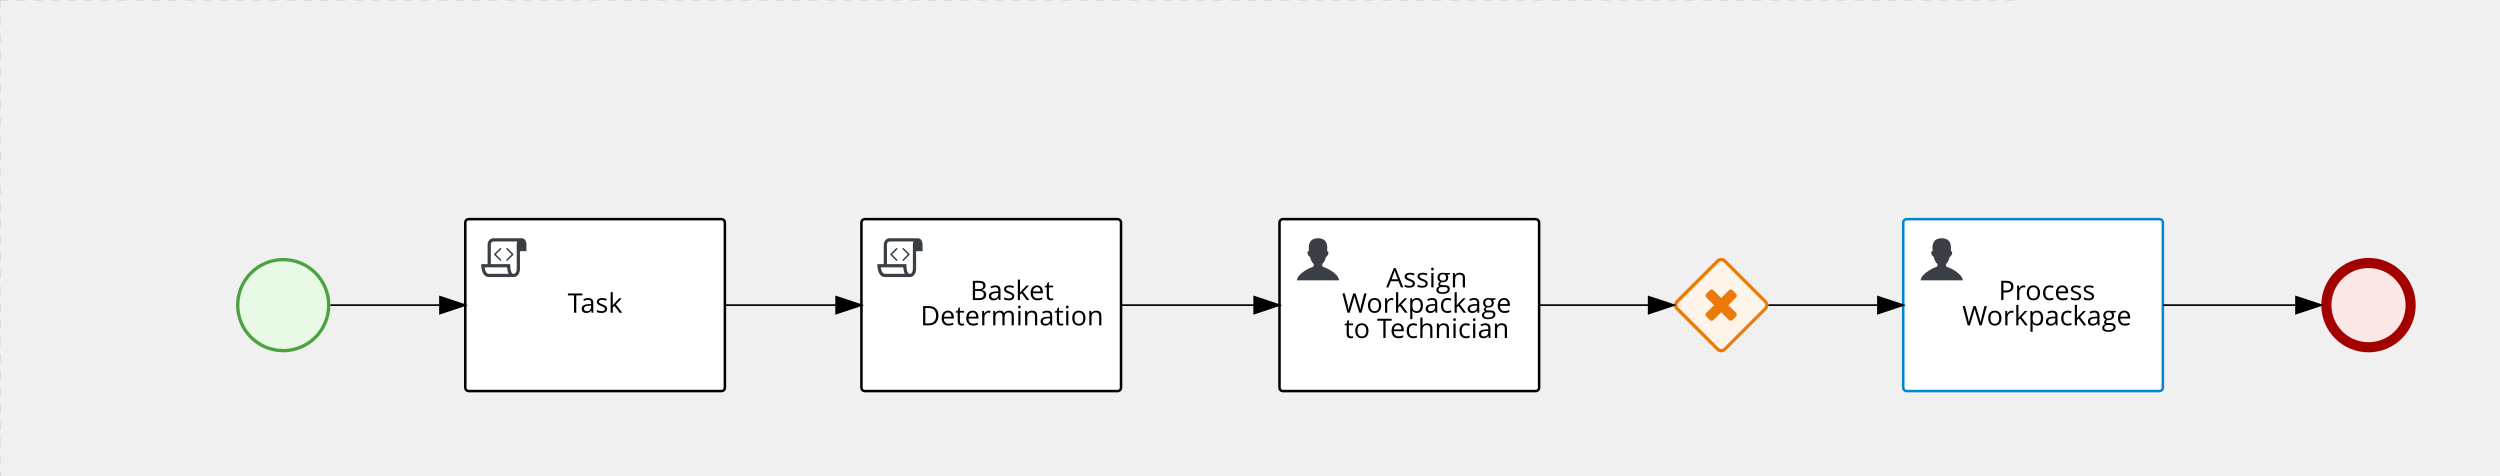
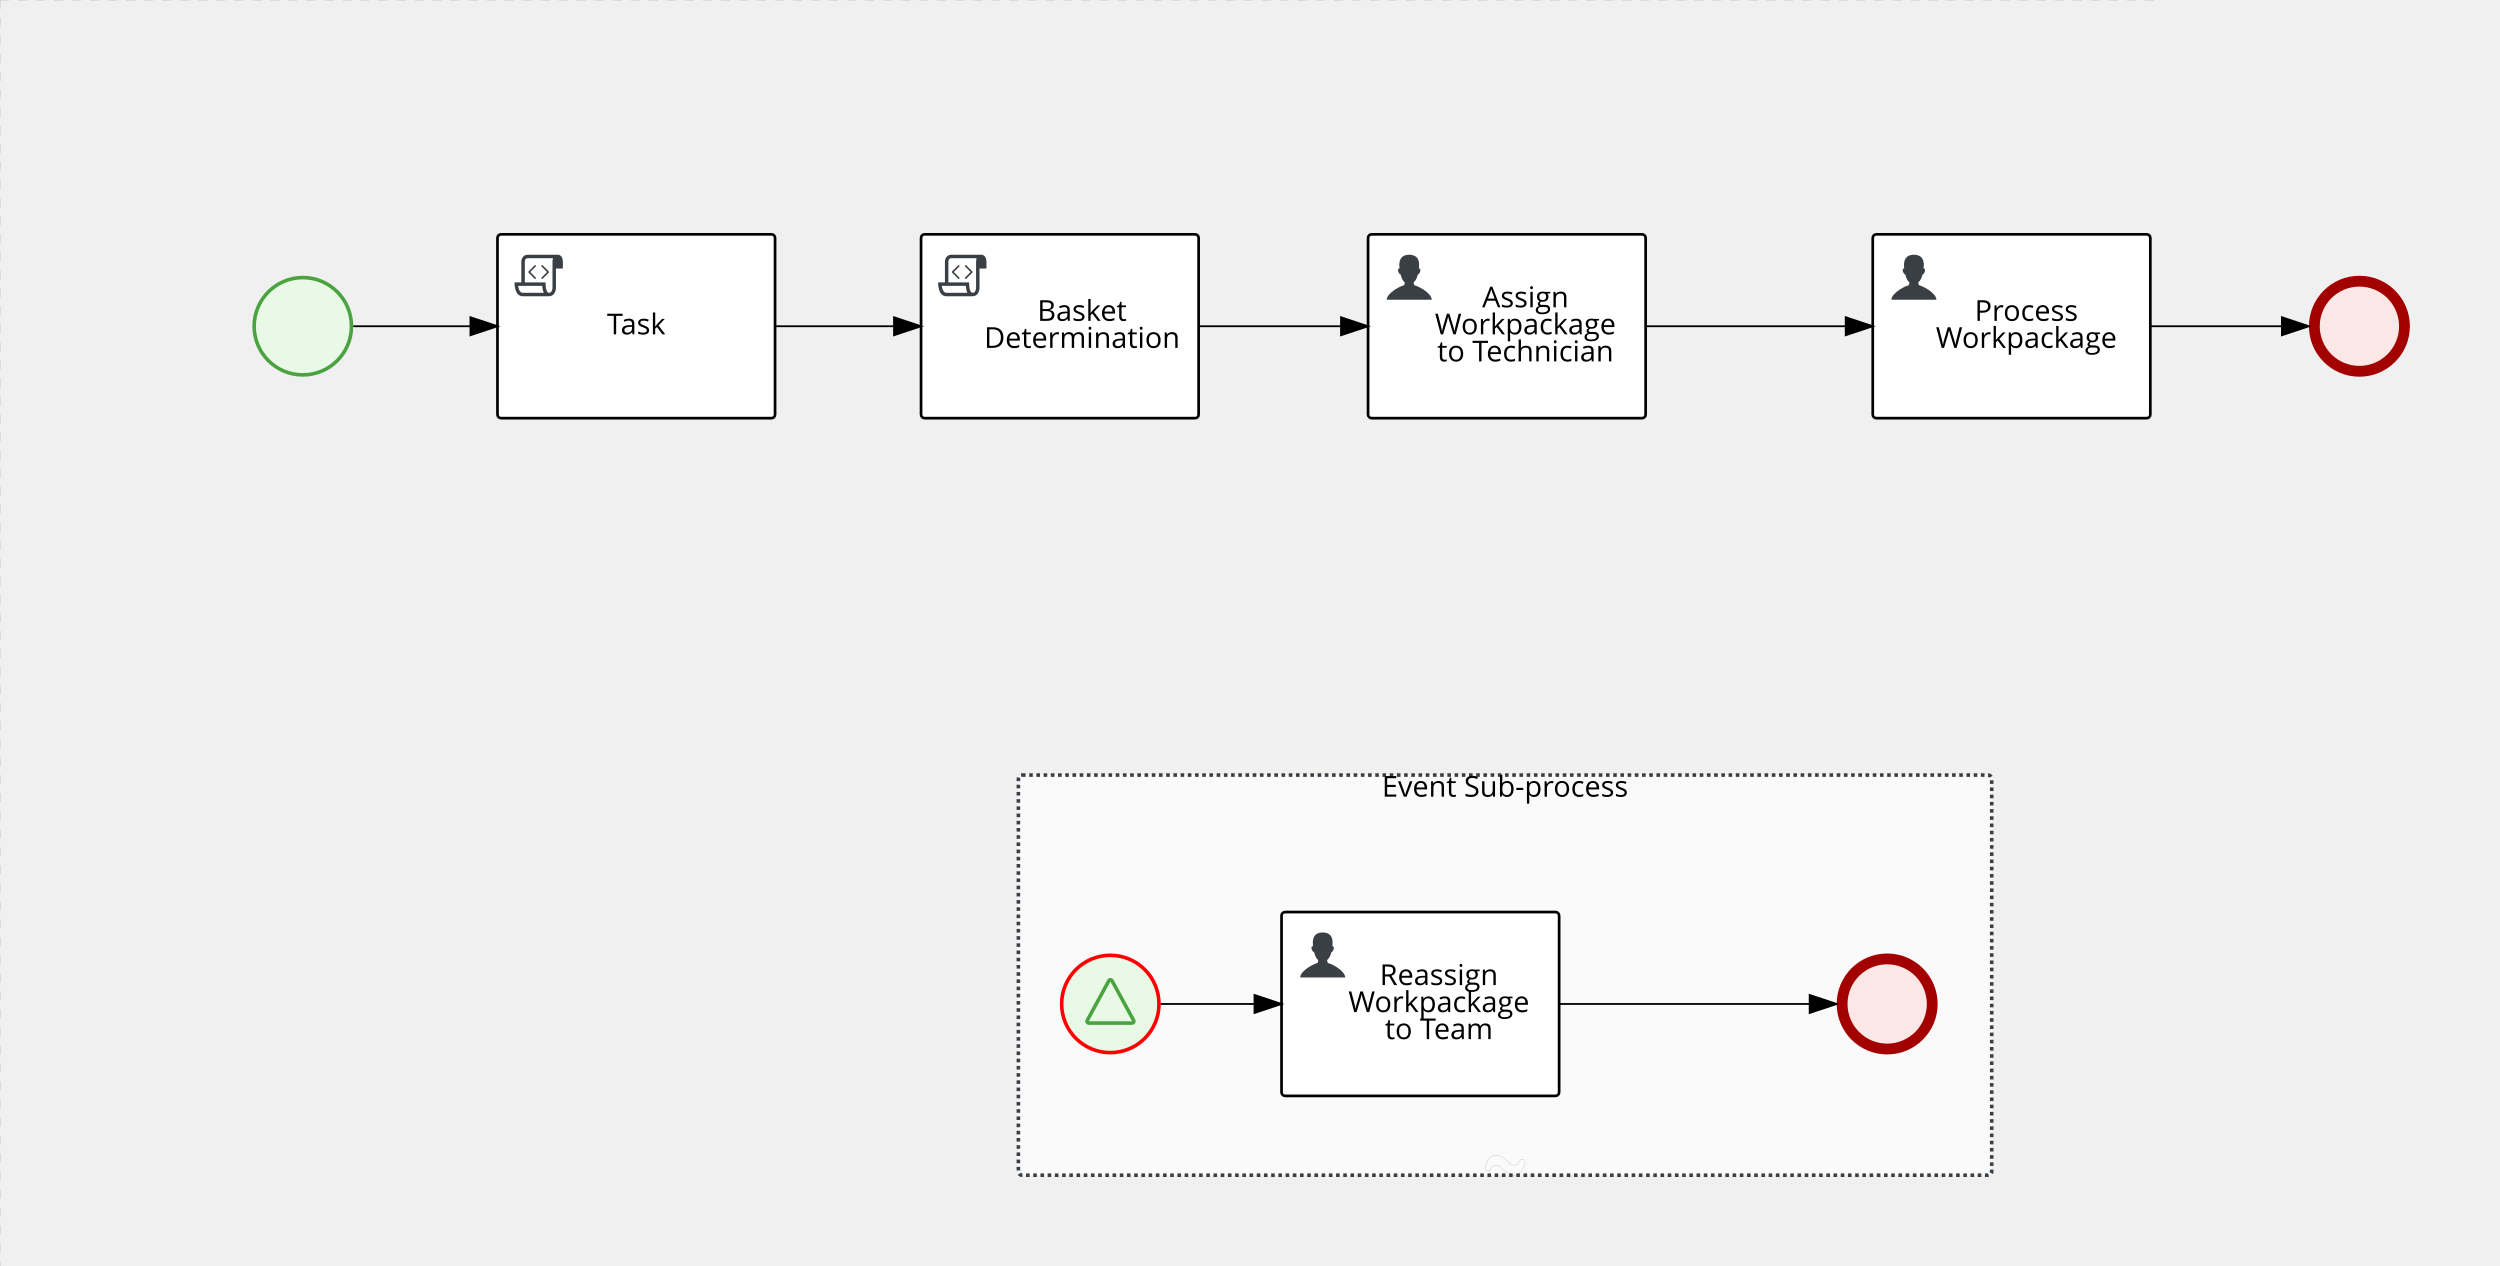
- <svg xmlns="http://www.w3.org/2000/svg" version="1.1" width="1483" height="282" viewBox="0 0 1483 282">
+ <svg xmlns="http://www.w3.org/2000/svg" version="1.1" width="1387" height="702" viewBox="0 0 1387 702">
  <defs />
  <g transform="matrix(1,0,0,1,0,0)">
    <g>
      <g>
        <g>
          <path fill="none" stroke="#d3d3d3" paint-order="fill stroke markers" d=" M 0 0 L 1200 0" stroke-miterlimit="10" stroke-opacity="0.8" stroke-dasharray="5" />
        </g>
        <g>
          <path fill="none" stroke="#d3d3d3" paint-order="fill stroke markers" d=" M 0 0 L 0 800" stroke-miterlimit="10" stroke-opacity="0.8" stroke-dasharray="5" />
        </g>
      </g>
      <g id="_F081EEE7-B3DD-4039-8F64-BF8205EECFEC" bpmn2nodeid="_F081EEE7-B3DD-4039-8F64-BF8205EECFEC" transform="matrix(1,0,0,1,276,130)">
        <g>
          <path fill="none" stroke="none" />
        </g>
        <g transform="matrix(1,0,0,1,0,0)">
          <path fill="#ffffff" stroke="none" id="_F081EEE7-B3DD-4039-8F64-BF8205EECFEC?shapeType=BACKGROUND" paint-order="stroke fill markers" d=" M 2 0 L 152 0 L 152 0 A 2 2 0 0 1 154 2 L 154 100 L 154 100 A 2 2 0 0 1 152 102 L 2 102 L 2 102 A 2 2 0 0 1 0 100 L 0 2 L 0 2 A 2 2 0 0 1 2 0 Z" />
        </g>
        <g transform="matrix(1,0,0,1,0,0)">
          <path fill="none" stroke="#000000" id="_F081EEE7-B3DD-4039-8F64-BF8205EECFEC?shapeType=BORDER&amp;renderType=STROKE" paint-order="fill stroke markers" d=" M 2 0 L 152 0 L 152 0 A 2 2 0 0 1 154 2 L 154 100 L 154 100 A 2 2 0 0 1 152 102 L 2 102 L 2 102 A 2 2 0 0 1 0 100 L 0 2 L 0 2 A 2 2 0 0 1 2 0 Z" stroke-miterlimit="10" stroke-width="1.5" stroke-dasharray="" />
        </g>
        <g>
          <g transform="matrix(0.06,0,0,0.06,9.4,9.4)">
            <g transform="matrix(1,0,0,1,0,0)">
              <path fill="#393f44" stroke="none" id="_F081EEE7-B3DD-4039-8F64-BF8205EECFECundefined" paint-order="stroke fill markers" d=" M 0 0 M 197.3 130.2 C 194.4 127.3 189.6 127.3 186.7 130.2 L 130.2 186.7 C 127.3 189.6 127.3 194.4 130.2 197.3 L 186.7 253.8 C 188.1 255.3 190.1 256 192 256 C 193.9 256 195.9 255.3 197.3 253.7 C 200.2 250.8 200.2 246 197.3 243.1 L 146.2 192 L 197.3 140.8 C 200.2 137.9 200.2 133.1 197.3 130.2 Z" />
            </g>
            <g transform="matrix(1,0,0,1,0,0)">
              <path fill="#393f44" stroke="none" id="_F081EEE7-B3DD-4039-8F64-BF8205EECFECundefined" paint-order="stroke fill markers" d=" M 0 0 M 261.3 130.2 C 258.4 127.3 253.6 127.3 250.7 130.2 C 247.8 133.1 247.8 137.9 250.7 140.8 L 301.8 191.9 L 250.7 243 C 247.8 245.9 247.8 250.7 250.7 253.6 C 252.1 255.3 254.1 256 256 256 C 257.9 256 259.9 255.3 261.3 253.8 L 317.8 197.3 C 320.7 194.4 320.7 189.6 317.8 186.7 L 261.3 130.2 Z" />
            </g>
            <g transform="matrix(1,0,0,1,0,0)">
              <path fill="#393f44" stroke="none" id="_F081EEE7-B3DD-4039-8F64-BF8205EECFECundefined" paint-order="stroke fill markers" d=" M 0 0 M 400 32 C 400 32 152.8 32 128 32 C 62 32 64 96 64 96 L 64 288 L 1 288 C 1 288 -4 416 78 416 L 320 416 C 368 416 384 368 384 336 C 384 314.2 384 224.4 384 160 L 448 160 L 448 96 C 448 96 449 32 400 32 Z M 0 0 M 78 383.9 C 68.5 383.9 61.6 381.1 55.5 374.9 C 43.4 362.4 37.5 339.6 34.9 320 L 256.9 320 C 257.1 322.7 257.3 325.4 257.6 328.2 C 260 351.6 264.7 370.1 271.9 383.9 L 78 383.9 L 78 383.9 Z M 0 0 M 352 336 C 352 345.9 349.6 360.3 342.9 371 C 337.2 380.1 330.4 384 320 384 C 285 384 288 288 288 288 L 96 288 L 96 96 L 96 95.9 L 96 95.1 C 96 90.6 97.6 78.3 104.7 71.2 C 106.5 69.4 111.9 64 128 64 L 356.5 64 C 354.4 72.8 352.8 81.8 352.2 89.9 C 352.2 90.5 352.1 91.1 352.1 91.7 C 352.1 92 352.1 92.3 352.1 92.6 C 352 94.8 352 96 352 96 L 352 160 L 352 336 Z" />
            </g>
          </g>
        </g>
        <g transform="matrix(1,0,0,1,60.75,43.5)">
          <text fill="#000000" stroke="none" font-family="Open Sans" font-size="12pt" font-style="normal" font-weight="normal" text-decoration="normal" x="16.25" y="12" text-anchor="middle" dominant-baseline="alphabetic">Task</text>
        </g>
      </g>
      <g id="_A127A00A-DB70-4827-8032-01C6CE29F794" bpmn2nodeid="_A127A00A-DB70-4827-8032-01C6CE29F794" transform="matrix(1,0,0,1,140,153)">
        <g>
          <path fill="none" stroke="none" />
        </g>
        <g transform="matrix(0.125,0,0,0.125,0,0)">
          <g transform="matrix(1,0,0,1,0,0)">
            <path fill="#e8fae6" stroke="none" id="_A127A00A-DB70-4827-8032-01C6CE29F794?shapeType=BACKGROUND" paint-order="stroke fill markers" d=" M 0 0 M 444 224 C 444 263.9 434.2 300.8 414.4 334.5 C 394.7 368.2 368 394.9 334.4 414.5 C 300.8 434.1 263.9 444 224 444 C 184.1 444 147.2 434.2 113.5 414.4 C 79.8 394.7 53.1 368 33.5 334.4 C 13.9 300.8 4 263.9 4 224 C 4 184.1 13.8 147.2 33.6 113.5 C 53.4 79.8 80.1 53.1 113.6 33.5 C 147.1 13.9 184.1 4 224 4 C 263.9 4 300.8 13.8 334.5 33.6 C 368.2 53.4 394.9 80.1 414.5 113.6 C 434.1 147.1 444 184.1 444 224 Z" />
          </g>
          <g>
            <g transform="matrix(1,0,0,1,0,0)">
              <g transform="matrix(1,0,0,1,0,0)">
                <path fill="#4aa241" stroke="none" id="_A127A00A-DB70-4827-8032-01C6CE29F794?shapeType=BORDER&amp;renderType=FILL" paint-order="stroke fill markers" d=" M 0 0 M 224 0 C 100.3 0 0 100.3 0 224 C 0 347.7 100.3 448 224 448 C 347.7 448 448 347.7 448 224 C 448 100.3 347.7 0 224 0 Z M 0 0 M 224 432 C 109.1 432 16 338.9 16 224 C 16 109.1 109.1 16 224 16 C 338.9 16 432 109.1 432 224 C 432 338.9 338.9 432 224 432 Z" />
              </g>
            </g>
          </g>
        </g>
        <g transform="matrix(1,0,0,1,28,61)" />
      </g>
      <g id="_DB2960EB-60EE-4695-A889-1778BD14EBDC" bpmn2nodeid="_DB2960EB-60EE-4695-A889-1778BD14EBDC" transform="matrix(1,0,0,1,759,130)">
        <g>
          <path fill="none" stroke="none" />
        </g>
        <g transform="matrix(1,0,0,1,0,0)">
          <path fill="#ffffff" stroke="none" id="_DB2960EB-60EE-4695-A889-1778BD14EBDC?shapeType=BACKGROUND" paint-order="stroke fill markers" d=" M 2 0 L 152 0 L 152 0 A 2 2 0 0 1 154 2 L 154 100 L 154 100 A 2 2 0 0 1 152 102 L 2 102 L 2 102 A 2 2 0 0 1 0 100 L 0 2 L 0 2 A 2 2 0 0 1 2 0 Z" />
        </g>
        <g transform="matrix(1,0,0,1,0,0)">
          <path fill="none" stroke="rgb(0,0,0)" id="_DB2960EB-60EE-4695-A889-1778BD14EBDC?shapeType=BORDER&amp;renderType=STROKE" paint-order="fill stroke markers" d=" M 2 0 L 152 0 L 152 0 A 2 2 0 0 1 154 2 L 154 100 L 154 100 A 2 2 0 0 1 152 102 L 2 102 L 2 102 A 2 2 0 0 1 0 100 L 0 2 L 0 2 A 2 2 0 0 1 2 0 Z" stroke-miterlimit="10" stroke-width="1.5" stroke-dasharray="" />
        </g>
        <g>
          <g transform="matrix(0.06,0,0,0.06,9.4,9.4)">
            <g transform="matrix(1,0,0,1,0,0)">
              <path fill="#393f44" stroke="none" id="_DB2960EB-60EE-4695-A889-1778BD14EBDCundefined" paint-order="stroke fill markers" d=" M 0 0 M 16 445.21 C 16 440.869 18.784 431.129 22.001 424.217 C 35.768 394.64 77.283 359.28 129 333.084 C 144.516 325.224 157.347 319.964 167.807 317.174 C 171.932 316.074 175.729 314.414 176.525 313.363 C 178.894 310.234 180.914 302.908 181.727 294.5 L 182.5 286.5 L 178.507 283.455 C 166.303 274.146 154.284 251.678 148.04 226.5 C 145.611 216.707 145.056 215.462 142.984 215.158 C 141.703 214.97 138.083 212.243 134.939 209.099 C 123.233 197.393 116.891 177.376 121.44 166.49 C 123.002 162.751 128.155 159.01 131.75 159.004 C 134.448 159 134.471 158.603 132.914 138.788 C 130.927 113.496 134.279 92.265 143.132 74.076 C 152.232 55.38 167.569 42.882 189.049 36.66 C 210.203 30.532 237.797 30.532 258.951 36.66 C 300.042 48.563 318.958 83.806 314.955 141 C 314.32 150.075 313.624 157.788 313.409 158.14 C 313.194 158.493 314.575 159.073 316.479 159.43 C 328.929 161.766 330.986 177.018 321.496 196.621 C 316.903 206.109 309.357 214.508 304.817 215.185 C 303.023 215.453 302.293 217.146 299.943 226.5 C 296.659 239.567 294.474 245.305 287.948 257.995 C 282.491 268.606 273.035 281.109 268.108 284.229 L 264.871 286.278 L 265.518 292.889 C 266.345 301.33 268.639 309.871 270.877 312.837 C 272.067 314.415 275.002 315.79 280.063 317.139 C 291.069 320.075 303.617 325.274 321 334.102 C 369.815 358.891 410.848 393.758 425.032 422.5 C 429.07 430.682 432 440.232 432 445.21 L 432 448 L 224 448 L 16 448 L 16 445.21 Z" />
            </g>
          </g>
        </g>
        <g transform="matrix(1,0,0,1,4.04,13.68)">
          <g transform="matrix(0.04,0,0,0.04,63.36,69.12)">
            <g transform="matrix(1,0,0,1,0,0)">
              <path fill="none" stroke="none" />
            </g>
            <g transform="matrix(1,0,0,1,0,0)">
              <path fill="none" stroke="none" />
            </g>
          </g>
        </g>
        <g transform="matrix(1,0,0,1,35,28.5)">
          <text fill="#000000" stroke="none" font-family="Open Sans" font-size="12pt" font-style="normal" font-weight="normal" text-decoration="normal" x="52.301" y="12" text-anchor="middle" dominant-baseline="alphabetic">      Assign        </text>
          <text fill="#000000" stroke="none" font-family="Open Sans" font-size="12pt" font-style="normal" font-weight="normal" text-decoration="normal" x="52.301" y="27" text-anchor="middle" dominant-baseline="alphabetic">Workpackage </text>
          <text fill="#000000" stroke="none" font-family="Open Sans" font-size="12pt" font-style="normal" font-weight="normal" text-decoration="normal" x="52.301" y="42" text-anchor="middle" dominant-baseline="alphabetic"> to Technician </text>
        </g>
      </g>
      <g id="_0C578303-60D7-427B-B78E-7FC097566C70" bpmn2nodeid="_0C578303-60D7-427B-B78E-7FC097566C70">
        <g>
          <path fill="none" stroke="#000000" paint-order="fill stroke markers" d=" M 196 181 L 261 181" stroke-miterlimit="10" stroke-dasharray="" />
        </g>
        <g transform="matrix(1,0,0,1,196,181)" />
        <g transform="matrix(6.123233995736766e-17,1,-1,6.123233995736766e-17,276,176)">
          <path fill="#000000" stroke="#000000" paint-order="fill stroke markers" d=" M 10 15 L 0 15 L 5 0 Z" stroke-miterlimit="10" stroke-dasharray="" />
        </g>
        <g transform="matrix(1,0,0,1,196,171)" />
      </g>
      <g transform="matrix(1,0,0,1,276,130)" />
      <g transform="matrix(1,0,0,1,140,153)" />
-       <g id="_D5C0A8AF-E440-4476-99B6-F6A05C8F0B4E" bpmn2nodeid="_D5C0A8AF-E440-4476-99B6-F6A05C8F0B4E" transform="matrix(1,0,0,1,993,153)">
-         <g>
-           <path fill="none" stroke="none" />
-         </g>
-         <g transform="matrix(0.125,0,0,0.125,0,0)">
-           <g transform="matrix(1,0,0,1,0,0)">
-             <path fill="#fef4ea" stroke="none" id="_D5C0A8AF-E440-4476-99B6-F6A05C8F0B4E?shapeType=BACKGROUND" paint-order="stroke fill markers" d=" M 0 0 M 224.4 4.3 C 216.4 4.3 208.4 7.3 202.3 13.4 L 13.5 202.2 C 1.3 214.4 1.3 234.2 13.5 246.4 L 202.2 435.1 C 208.3 441.2 216.4 444.2 224.3 444.2 C 232.2 444.2 240.3 441.2 246.4 435.1 L 435.1 246.4 C 447.3 234.2 447.3 214.4 435.1 202.2 L 246.5 13.4 C 240.4 7.3 232.4 4.3 224.4 4.3 L 224.4 4.3 Z" />
-           </g>
-           <g>
-             <g transform="matrix(1,0,0,1,0,0)">
-               <g transform="matrix(1,0,0,1,0,0)">
-                 <path fill="rgb(236,122,8)" stroke="none" id="_D5C0A8AF-E440-4476-99B6-F6A05C8F0B4E?shapeType=BORDER&amp;renderType=FILL" paint-order="stroke fill markers" d=" M 0 0 M 20.8 212.7 L 213.3 20.2 C 219.6 13.9 229.7 13.9 235.9 20.2 L 428.4 212.7 C 434.7 219 434.7 229.1 428.4 235.3 L 235.9 427.8 C 229.6 434.1 219.5 434.1 213.3 427.8 L 20.8 235.3 C 14.5 229.1 14.5 218.9 20.8 212.7 L 20.8 212.7 Z M 0 0 M 0 224 C 0 232.1 3.1 240.3 9.3 246.5 L 201.5 438.7 C 213.9 451.1 234.1 451.1 246.5 438.7 L 438.7 246.5 C 444.9 240.3 448 232.1 448 224 C 448 215.9 444.9 207.7 438.7 201.5 L 246.5 9.3 C 234.1 -3.1 213.9 -3.1 201.5 9.3 L 9.3 201.5 C 3.1 207.7 0 215.9 0 224 L 0 224 Z" />
-               </g>
-             </g>
-           </g>
-           <g>
-             <g transform="matrix(1,0,0,1,0,0)">
-               <g transform="matrix(1,0,0,1,0,0)">
-                 <path fill="#ec7a08" stroke="none" id="_D5C0A8AF-E440-4476-99B6-F6A05C8F0B4Eundefined" paint-order="stroke fill markers" d=" M 0 0 M 298.2 269.2 C 298.2 272.6 297.1 275.3 294.7 277.7 L 277.7 294.7 C 275.3 297.1 272.6 298.2 269.2 298.2 C 265.8 298.2 263.1 297.1 260.7 294.7 L 224 258 L 187.2 294.8 C 184.8 297.2 182.1 298.3 178.7 298.3 C 175.3 298.3 172.6 297.2 170.2 294.8 L 153.2 277.8 C 150.8 275.4 149.7 272.7 149.7 269.3 C 149.7 265.9 150.8 263.2 153.2 260.8 L 190 224 L 153.2 187.2 C 150.8 184.8 149.7 182 149.7 178.7 C 149.7 175.3 150.8 172.5 153.2 170.2 L 170.2 153.2 C 172.6 150.8 175.3 149.7 178.7 149.7 C 182.1 149.7 184.8 150.8 187.2 153.2 L 224 190 L 260.8 153.2 C 263.2 150.8 265.9 149.7 269.3 149.7 C 272.7 149.7 275.4 150.8 277.8 153.2 L 294.8 170.2 C 297.2 172.5 298.3 175.3 298.3 178.7 C 298.3 182 297.2 184.8 294.8 187.2 L 258 224 L 294.8 260.8 C 297.1 263.1 298.2 265.9 298.2 269.2 Z" />
-               </g>
-             </g>
-           </g>
-         </g>
-         <g transform="matrix(1,0,0,1,28,61)" />
-       </g>
-       <g id="_A79DCD4A-59E6-41B0-A6BC-F8F25BA15B04" bpmn2nodeid="_A79DCD4A-59E6-41B0-A6BC-F8F25BA15B04">
-         <g>
-           <path fill="none" stroke="#000000" paint-order="fill stroke markers" d=" M 913 181 L 978 181" stroke-miterlimit="10" stroke-dasharray="" />
-         </g>
-         <g transform="matrix(1,0,0,1,913,181)" />
-         <g transform="matrix(6.123233995736766e-17,1,-1,6.123233995736766e-17,993,176)">
-           <path fill="#000000" stroke="#000000" paint-order="fill stroke markers" d=" M 10 15 L 0 15 L 5 0 Z" stroke-miterlimit="10" stroke-dasharray="" />
-         </g>
-         <g transform="matrix(1,0,0,1,913,171)" />
-       </g>
-       <g transform="matrix(1,0,0,1,993,153)" />
-       <g id="_9DD0F62A-C9EF-4507-9B2C-45A8FB1A4807" bpmn2nodeid="_9DD0F62A-C9EF-4507-9B2C-45A8FB1A4807" transform="matrix(1,0,0,1,1129,130)">
+       <g id="_6FE9EBA6-16BC-4E9A-B6C9-0A382C5BA554" bpmn2nodeid="_6FE9EBA6-16BC-4E9A-B6C9-0A382C5BA554" transform="matrix(1,0,0,1,511,130)">
+         <g>
+           <path fill="none" stroke="none" />
+         </g>
+         <g transform="matrix(1,0,0,1,0,0)">
+           <path fill="#ffffff" stroke="none" id="_6FE9EBA6-16BC-4E9A-B6C9-0A382C5BA554?shapeType=BACKGROUND" paint-order="stroke fill markers" d=" M 2 0 L 152 0 L 152 0 A 2 2 0 0 1 154 2 L 154 100 L 154 100 A 2 2 0 0 1 152 102 L 2 102 L 2 102 A 2 2 0 0 1 0 100 L 0 2 L 0 2 A 2 2 0 0 1 2 0 Z" />
+         </g>
+         <g transform="matrix(1,0,0,1,0,0)">
+           <path fill="none" stroke="rgb(0,0,0)" id="_6FE9EBA6-16BC-4E9A-B6C9-0A382C5BA554?shapeType=BORDER&amp;renderType=STROKE" paint-order="fill stroke markers" d=" M 2 0 L 152 0 L 152 0 A 2 2 0 0 1 154 2 L 154 100 L 154 100 A 2 2 0 0 1 152 102 L 2 102 L 2 102 A 2 2 0 0 1 0 100 L 0 2 L 0 2 A 2 2 0 0 1 2 0 Z" stroke-miterlimit="10" stroke-width="1.5" stroke-dasharray="" />
+         </g>
+         <g>
+           <g transform="matrix(0.06,0,0,0.06,9.4,9.4)">
+             <g transform="matrix(1,0,0,1,0,0)">
+               <path fill="#393f44" stroke="none" id="_6FE9EBA6-16BC-4E9A-B6C9-0A382C5BA554undefined" paint-order="stroke fill markers" d=" M 0 0 M 197.3 130.2 C 194.4 127.3 189.6 127.3 186.7 130.2 L 130.2 186.7 C 127.3 189.6 127.3 194.4 130.2 197.3 L 186.7 253.8 C 188.1 255.3 190.1 256 192 256 C 193.9 256 195.9 255.3 197.3 253.7 C 200.2 250.8 200.2 246 197.3 243.1 L 146.2 192 L 197.3 140.8 C 200.2 137.9 200.2 133.1 197.3 130.2 Z" />
+             </g>
+             <g transform="matrix(1,0,0,1,0,0)">
+               <path fill="#393f44" stroke="none" id="_6FE9EBA6-16BC-4E9A-B6C9-0A382C5BA554undefined" paint-order="stroke fill markers" d=" M 0 0 M 261.3 130.2 C 258.4 127.3 253.6 127.3 250.7 130.2 C 247.8 133.1 247.8 137.9 250.7 140.8 L 301.8 191.9 L 250.7 243 C 247.8 245.9 247.8 250.7 250.7 253.6 C 252.1 255.3 254.1 256 256 256 C 257.9 256 259.9 255.3 261.3 253.8 L 317.8 197.3 C 320.7 194.4 320.7 189.6 317.8 186.7 L 261.3 130.2 Z" />
+             </g>
+             <g transform="matrix(1,0,0,1,0,0)">
+               <path fill="#393f44" stroke="none" id="_6FE9EBA6-16BC-4E9A-B6C9-0A382C5BA554undefined" paint-order="stroke fill markers" d=" M 0 0 M 400 32 C 400 32 152.8 32 128 32 C 62 32 64 96 64 96 L 64 288 L 1 288 C 1 288 -4 416 78 416 L 320 416 C 368 416 384 368 384 336 C 384 314.2 384 224.4 384 160 L 448 160 L 448 96 C 448 96 449 32 400 32 Z M 0 0 M 78 383.9 C 68.5 383.9 61.6 381.1 55.5 374.9 C 43.4 362.4 37.5 339.6 34.9 320 L 256.9 320 C 257.1 322.7 257.3 325.4 257.6 328.2 C 260 351.6 264.7 370.1 271.9 383.9 L 78 383.9 L 78 383.9 Z M 0 0 M 352 336 C 352 345.9 349.6 360.3 342.9 371 C 337.2 380.1 330.4 384 320 384 C 285 384 288 288 288 288 L 96 288 L 96 96 L 96 95.9 L 96 95.1 C 96 90.6 97.6 78.3 104.7 71.2 C 106.5 69.4 111.9 64 128 64 L 356.5 64 C 354.4 72.8 352.8 81.8 352.2 89.9 C 352.2 90.5 352.1 91.1 352.1 91.7 C 352.1 92 352.1 92.3 352.1 92.6 C 352 94.8 352 96 352 96 L 352 160 L 352 336 Z" />
+             </g>
+           </g>
+         </g>
+         <g transform="matrix(1,0,0,1,35,36)">
+           <text fill="#000000" stroke="none" font-family="Open Sans" font-size="12pt" font-style="normal" font-weight="normal" text-decoration="normal" x="54.312" y="12" text-anchor="middle" dominant-baseline="alphabetic">      Basket        </text>
+           <text fill="#000000" stroke="none" font-family="Open Sans" font-size="12pt" font-style="normal" font-weight="normal" text-decoration="normal" x="54.312" y="27" text-anchor="middle" dominant-baseline="alphabetic">Determination</text>
+         </g>
+       </g>
+       <g id="_D5C609EB-1D17-49F1-A996-74B9E5078AE9" bpmn2nodeid="_D5C609EB-1D17-49F1-A996-74B9E5078AE9">
+         <g>
+           <path fill="none" stroke="#000000" paint-order="fill stroke markers" d=" M 430 181 L 496 181" stroke-miterlimit="10" stroke-dasharray="" />
+         </g>
+         <g transform="matrix(1,0,0,1,430,181)" />
+         <g transform="matrix(6.123233995736766e-17,1,-1,6.123233995736766e-17,511,176)">
+           <path fill="#000000" stroke="#000000" paint-order="fill stroke markers" d=" M 10 15 L 0 15 L 5 0 Z" stroke-miterlimit="10" stroke-dasharray="" />
+         </g>
+         <g transform="matrix(1,0,0,1,430,171)" />
+       </g>
+       <g id="_5FD4B6EE-4A7B-4EE4-8662-A19078C92FAA" bpmn2nodeid="_5FD4B6EE-4A7B-4EE4-8662-A19078C92FAA">
+         <g>
+           <path fill="none" stroke="#000000" paint-order="fill stroke markers" d=" M 665 181 L 744 181" stroke-miterlimit="10" stroke-dasharray="" />
+         </g>
+         <g transform="matrix(1,0,0,1,665,181)" />
+         <g transform="matrix(6.123233995736766e-17,1,-1,6.123233995736766e-17,759,176)">
+           <path fill="#000000" stroke="#000000" paint-order="fill stroke markers" d=" M 10 15 L 0 15 L 5 0 Z" stroke-miterlimit="10" stroke-dasharray="" />
+         </g>
+         <g transform="matrix(1,0,0,1,665,171)" />
+       </g>
+       <g transform="matrix(1,0,0,1,511,130)" />
+       <g transform="matrix(1,0,0,1,759,130)" />
+       <g id="_9DD0F62A-C9EF-4507-9B2C-45A8FB1A4807" bpmn2nodeid="_9DD0F62A-C9EF-4507-9B2C-45A8FB1A4807" transform="matrix(1,0,0,1,1039,130)">
        <g>
          <path fill="none" stroke="none" />
        </g>
        <g transform="matrix(1,0,0,1,0,0)">
          <path fill="#ffffff" stroke="none" id="_9DD0F62A-C9EF-4507-9B2C-45A8FB1A4807?shapeType=BACKGROUND" paint-order="stroke fill markers" d=" M 2 0 L 152 0 L 152 0 A 2 2 0 0 1 154 2 L 154 100 L 154 100 A 2 2 0 0 1 152 102 L 2 102 L 2 102 A 2 2 0 0 1 0 100 L 0 2 L 0 2 A 2 2 0 0 1 2 0 Z" />
        </g>
        <g transform="matrix(1,0,0,1,0,0)">
-           <path fill="none" stroke="rgb(0,136,206)" id="_9DD0F62A-C9EF-4507-9B2C-45A8FB1A4807?shapeType=BORDER&amp;renderType=STROKE" paint-order="fill stroke markers" d=" M 2 0 L 152 0 L 152 0 A 2 2 0 0 1 154 2 L 154 100 L 154 100 A 2 2 0 0 1 152 102 L 2 102 L 2 102 A 2 2 0 0 1 0 100 L 0 2 L 0 2 A 2 2 0 0 1 2 0 Z" stroke-miterlimit="10" stroke-width="1.5" stroke-dasharray="" />
+           <path fill="none" stroke="rgb(0,0,0)" id="_9DD0F62A-C9EF-4507-9B2C-45A8FB1A4807?shapeType=BORDER&amp;renderType=STROKE" paint-order="fill stroke markers" d=" M 2 0 L 152 0 L 152 0 A 2 2 0 0 1 154 2 L 154 100 L 154 100 A 2 2 0 0 1 152 102 L 2 102 L 2 102 A 2 2 0 0 1 0 100 L 0 2 L 0 2 A 2 2 0 0 1 2 0 Z" stroke-miterlimit="10" stroke-width="1.5" stroke-dasharray="" />
        </g>
        <g>
          <g transform="matrix(0.06,0,0,0.06,9.4,9.4)">
            <g transform="matrix(1,0,0,1,0,0)">
              <path fill="#393f44" stroke="none" id="_9DD0F62A-C9EF-4507-9B2C-45A8FB1A4807undefined" paint-order="stroke fill markers" d=" M 0 0 M 16 445.21 C 16 440.869 18.784 431.129 22.001 424.217 C 35.768 394.64 77.283 359.28 129 333.084 C 144.516 325.224 157.347 319.964 167.807 317.174 C 171.932 316.074 175.729 314.414 176.525 313.363 C 178.894 310.234 180.914 302.908 181.727 294.5 L 182.5 286.5 L 178.507 283.455 C 166.303 274.146 154.284 251.678 148.04 226.5 C 145.611 216.707 145.056 215.462 142.984 215.158 C 141.703 214.97 138.083 212.243 134.939 209.099 C 123.233 197.393 116.891 177.376 121.44 166.49 C 123.002 162.751 128.155 159.01 131.75 159.004 C 134.448 159 134.471 158.603 132.914 138.788 C 130.927 113.496 134.279 92.265 143.132 74.076 C 152.232 55.38 167.569 42.882 189.049 36.66 C 210.203 30.532 237.797 30.532 258.951 36.66 C 300.042 48.563 318.958 83.806 314.955 141 C 314.32 150.075 313.624 157.788 313.409 158.14 C 313.194 158.493 314.575 159.073 316.479 159.43 C 328.929 161.766 330.986 177.018 321.496 196.621 C 316.903 206.109 309.357 214.508 304.817 215.185 C 303.023 215.453 302.293 217.146 299.943 226.5 C 296.659 239.567 294.474 245.305 287.948 257.995 C 282.491 268.606 273.035 281.109 268.108 284.229 L 264.871 286.278 L 265.518 292.889 C 266.345 301.33 268.639 309.871 270.877 312.837 C 272.067 314.415 275.002 315.79 280.063 317.139 C 291.069 320.075 303.617 325.274 321 334.102 C 369.815 358.891 410.848 393.758 425.032 422.5 C 429.07 430.682 432 440.232 432 445.21 L 432 448 L 224 448 L 16 448 L 16 445.21 Z" />
            </g>
          </g>
        </g>
        <g transform="matrix(1,0,0,1,4.04,13.68)">
          <g transform="matrix(0.04,0,0,0.04,63.36,69.12)">
            <g transform="matrix(1,0,0,1,0,0)">
              <path fill="none" stroke="none" />
            </g>
            <g transform="matrix(1,0,0,1,0,0)">
              <path fill="none" stroke="none" />
            </g>
          </g>
        </g>
        <g transform="matrix(1,0,0,1,35,36)">
          <text fill="#000000" stroke="none" font-family="Open Sans" font-size="12pt" font-style="normal" font-weight="normal" text-decoration="normal" x="50.223" y="12" text-anchor="middle" dominant-baseline="alphabetic">    Process      </text>
          <text fill="#000000" stroke="none" font-family="Open Sans" font-size="12pt" font-style="normal" font-weight="normal" text-decoration="normal" x="50.223" y="27" text-anchor="middle" dominant-baseline="alphabetic">Workpackage</text>
        </g>
      </g>
-       <g id="_3BBEAE15-E437-4064-BA1D-28F6AADAE989" bpmn2nodeid="_3BBEAE15-E437-4064-BA1D-28F6AADAE989">
-         <g>
-           <path fill="none" stroke="#000000" paint-order="fill stroke markers" d=" M 1049 181 L 1114 181" stroke-miterlimit="10" stroke-dasharray="" />
-         </g>
-         <g transform="matrix(1,0,0,1,1049,181)" />
-         <g transform="matrix(6.123233995736766e-17,1,-1,6.123233995736766e-17,1129,176)">
-           <path fill="#000000" stroke="#000000" paint-order="fill stroke markers" d=" M 10 15 L 0 15 L 5 0 Z" stroke-miterlimit="10" stroke-dasharray="" />
-         </g>
-         <g transform="matrix(1,0,0,1,1049,171)" />
-       </g>
-       <g id="_59FC67D9-F164-44F9-A1A5-EA043BACA931" bpmn2nodeid="_59FC67D9-F164-44F9-A1A5-EA043BACA931" transform="matrix(1,0,0,1,1377,153)">
+       <g id="_A79DCD4A-59E6-41B0-A6BC-F8F25BA15B04" bpmn2nodeid="_A79DCD4A-59E6-41B0-A6BC-F8F25BA15B04">
+         <g>
+           <path fill="none" stroke="#000000" paint-order="fill stroke markers" d=" M 913 181 L 1024 181" stroke-miterlimit="10" stroke-dasharray="" />
+         </g>
+         <g transform="matrix(1,0,0,1,913,181)" />
+         <g transform="matrix(6.123233995736766e-17,1,-1,6.123233995736766e-17,1039,176)">
+           <path fill="#000000" stroke="#000000" paint-order="fill stroke markers" d=" M 10 15 L 0 15 L 5 0 Z" stroke-miterlimit="10" stroke-dasharray="" />
+         </g>
+         <g transform="matrix(1,0,0,1,913,171)" />
+       </g>
+       <g transform="matrix(1,0,0,1,1039,130)" />
+       <g id="_59FC67D9-F164-44F9-A1A5-EA043BACA931" bpmn2nodeid="_59FC67D9-F164-44F9-A1A5-EA043BACA931" transform="matrix(1,0,0,1,1281,153)">
        <g>
          <path fill="none" stroke="none" />
        </g>
        <g transform="matrix(0.125,0,0,0.125,0,0)">
          <g transform="matrix(1,0,0,1,0,0)">
            <path fill="#fce7e7" stroke="none" id="_59FC67D9-F164-44F9-A1A5-EA043BACA931?shapeType=BACKGROUND" paint-order="stroke fill markers" d=" M 0 0 M 444 224 C 444 263.9 434.2 300.8 414.4 334.5 C 394.7 368.2 368 394.9 334.4 414.5 C 300.8 434.1 263.9 444 224 444 C 184.1 444 147.2 434.2 113.5 414.4 C 79.8 394.7 53.1 368 33.5 334.4 C 13.9 300.8 4 263.9 4 224 C 4 184.1 13.8 147.2 33.6 113.5 C 53.4 79.8 80.1 53.1 113.6 33.5 C 147.1 13.9 184.1 4 224 4 C 263.9 4 300.8 13.8 334.5 33.6 C 368.2 53.4 394.9 80.1 414.5 113.6 C 434.1 147.1 444 184.1 444 224 Z" />
          </g>
          <g>
            <g transform="matrix(1,0,0,1,0,0)">
              <g transform="matrix(1,0,0,1,0,0)">
                <path fill="rgb(163,0,0)" stroke="none" id="_59FC67D9-F164-44F9-A1A5-EA043BACA931?shapeType=BORDER&amp;renderType=FILL" paint-order="stroke fill markers" d=" M 0 0 M 224 0 C 100.3 0 0 100.3 0 224 C 0 347.7 100.3 448 224 448 C 347.7 448 448 347.7 448 224 C 448 100.3 347.7 0 224 0 Z M 0 0 M 224 400 C 126.8 400 48 321.2 48 224 C 48 126.8 126.8 48 224 48 C 321.2 48 400 126.8 400 224 C 400 321.2 321.2 400 224 400 Z" />
              </g>
            </g>
          </g>
        </g>
        <g transform="matrix(1,0,0,1,28,61)" />
      </g>
      <g id="_E200F431-3A28-4278-B43E-562B5FF59CF1" bpmn2nodeid="_E200F431-3A28-4278-B43E-562B5FF59CF1">
        <g>
-           <path fill="none" stroke="#000000" paint-order="fill stroke markers" d=" M 1283 181 L 1362 181" stroke-miterlimit="10" stroke-dasharray="" />
-         </g>
-         <g transform="matrix(1,0,0,1,1283,181)" />
-         <g transform="matrix(6.123233995736766e-17,1,-1,6.123233995736766e-17,1377,176)">
-           <path fill="#000000" stroke="#000000" paint-order="fill stroke markers" d=" M 10 15 L 0 15 L 5 0 Z" stroke-miterlimit="10" stroke-dasharray="" />
-         </g>
-         <g transform="matrix(1,0,0,1,1283,171)" />
-       </g>
-       <g transform="matrix(1,0,0,1,1377,153)" />
-       <g id="_6FE9EBA6-16BC-4E9A-B6C9-0A382C5BA554" bpmn2nodeid="_6FE9EBA6-16BC-4E9A-B6C9-0A382C5BA554" transform="matrix(1,0,0,1,511,130)">
-         <g>
-           <path fill="none" stroke="none" />
-         </g>
-         <g transform="matrix(1,0,0,1,0,0)">
-           <path fill="#ffffff" stroke="none" id="_6FE9EBA6-16BC-4E9A-B6C9-0A382C5BA554?shapeType=BACKGROUND" paint-order="stroke fill markers" d=" M 2 0 L 152 0 L 152 0 A 2 2 0 0 1 154 2 L 154 100 L 154 100 A 2 2 0 0 1 152 102 L 2 102 L 2 102 A 2 2 0 0 1 0 100 L 0 2 L 0 2 A 2 2 0 0 1 2 0 Z" />
-         </g>
-         <g transform="matrix(1,0,0,1,0,0)">
-           <path fill="none" stroke="rgb(0,0,0)" id="_6FE9EBA6-16BC-4E9A-B6C9-0A382C5BA554?shapeType=BORDER&amp;renderType=STROKE" paint-order="fill stroke markers" d=" M 2 0 L 152 0 L 152 0 A 2 2 0 0 1 154 2 L 154 100 L 154 100 A 2 2 0 0 1 152 102 L 2 102 L 2 102 A 2 2 0 0 1 0 100 L 0 2 L 0 2 A 2 2 0 0 1 2 0 Z" stroke-miterlimit="10" stroke-width="1.5" stroke-dasharray="" />
-         </g>
-         <g>
-           <g transform="matrix(0.06,0,0,0.06,9.4,9.4)">
-             <g transform="matrix(1,0,0,1,0,0)">
-               <path fill="#393f44" stroke="none" id="_6FE9EBA6-16BC-4E9A-B6C9-0A382C5BA554undefined" paint-order="stroke fill markers" d=" M 0 0 M 197.3 130.2 C 194.4 127.3 189.6 127.3 186.7 130.2 L 130.2 186.7 C 127.3 189.6 127.3 194.4 130.2 197.3 L 186.7 253.8 C 188.1 255.3 190.1 256 192 256 C 193.9 256 195.9 255.3 197.3 253.7 C 200.2 250.8 200.2 246 197.3 243.1 L 146.2 192 L 197.3 140.8 C 200.2 137.9 200.2 133.1 197.3 130.2 Z" />
-             </g>
-             <g transform="matrix(1,0,0,1,0,0)">
-               <path fill="#393f44" stroke="none" id="_6FE9EBA6-16BC-4E9A-B6C9-0A382C5BA554undefined" paint-order="stroke fill markers" d=" M 0 0 M 261.3 130.2 C 258.4 127.3 253.6 127.3 250.7 130.2 C 247.8 133.1 247.8 137.9 250.7 140.8 L 301.8 191.9 L 250.7 243 C 247.8 245.9 247.8 250.7 250.7 253.6 C 252.1 255.3 254.1 256 256 256 C 257.9 256 259.9 255.3 261.3 253.8 L 317.8 197.3 C 320.7 194.4 320.7 189.6 317.8 186.7 L 261.3 130.2 Z" />
-             </g>
-             <g transform="matrix(1,0,0,1,0,0)">
-               <path fill="#393f44" stroke="none" id="_6FE9EBA6-16BC-4E9A-B6C9-0A382C5BA554undefined" paint-order="stroke fill markers" d=" M 0 0 M 400 32 C 400 32 152.8 32 128 32 C 62 32 64 96 64 96 L 64 288 L 1 288 C 1 288 -4 416 78 416 L 320 416 C 368 416 384 368 384 336 C 384 314.2 384 224.4 384 160 L 448 160 L 448 96 C 448 96 449 32 400 32 Z M 0 0 M 78 383.9 C 68.5 383.9 61.6 381.1 55.5 374.9 C 43.4 362.4 37.5 339.6 34.9 320 L 256.9 320 C 257.1 322.7 257.3 325.4 257.6 328.2 C 260 351.6 264.7 370.1 271.9 383.9 L 78 383.9 L 78 383.9 Z M 0 0 M 352 336 C 352 345.9 349.6 360.3 342.9 371 C 337.2 380.1 330.4 384 320 384 C 285 384 288 288 288 288 L 96 288 L 96 96 L 96 95.9 L 96 95.1 C 96 90.6 97.6 78.3 104.7 71.2 C 106.5 69.4 111.9 64 128 64 L 356.5 64 C 354.4 72.8 352.8 81.8 352.2 89.9 C 352.2 90.5 352.1 91.1 352.1 91.7 C 352.1 92 352.1 92.3 352.1 92.6 C 352 94.8 352 96 352 96 L 352 160 L 352 336 Z" />
-             </g>
-           </g>
-         </g>
-         <g transform="matrix(1,0,0,1,35,36)">
-           <text fill="#000000" stroke="none" font-family="Open Sans" font-size="12pt" font-style="normal" font-weight="normal" text-decoration="normal" x="54.312" y="12" text-anchor="middle" dominant-baseline="alphabetic">      Basket        </text>
-           <text fill="#000000" stroke="none" font-family="Open Sans" font-size="12pt" font-style="normal" font-weight="normal" text-decoration="normal" x="54.312" y="27" text-anchor="middle" dominant-baseline="alphabetic">Determination</text>
-         </g>
-       </g>
-       <g id="_D5C609EB-1D17-49F1-A996-74B9E5078AE9" bpmn2nodeid="_D5C609EB-1D17-49F1-A996-74B9E5078AE9">
-         <g>
-           <path fill="none" stroke="#000000" paint-order="fill stroke markers" d=" M 430 181 L 496 181" stroke-miterlimit="10" stroke-dasharray="" />
-         </g>
-         <g transform="matrix(1,0,0,1,430,181)" />
-         <g transform="matrix(6.123233995736766e-17,1,-1,6.123233995736766e-17,511,176)">
-           <path fill="#000000" stroke="#000000" paint-order="fill stroke markers" d=" M 10 15 L 0 15 L 5 0 Z" stroke-miterlimit="10" stroke-dasharray="" />
-         </g>
-         <g transform="matrix(1,0,0,1,430,171)" />
-       </g>
-       <g id="_5FD4B6EE-4A7B-4EE4-8662-A19078C92FAA" bpmn2nodeid="_5FD4B6EE-4A7B-4EE4-8662-A19078C92FAA">
-         <g>
-           <path fill="none" stroke="#000000" paint-order="fill stroke markers" d=" M 665 181 L 744 181" stroke-miterlimit="10" stroke-dasharray="" />
-         </g>
-         <g transform="matrix(1,0,0,1,665,181)" />
-         <g transform="matrix(6.123233995736766e-17,1,-1,6.123233995736766e-17,759,176)">
-           <path fill="#000000" stroke="#000000" paint-order="fill stroke markers" d=" M 10 15 L 0 15 L 5 0 Z" stroke-miterlimit="10" stroke-dasharray="" />
-         </g>
-         <g transform="matrix(1,0,0,1,665,171)" />
-       </g>
-       <g transform="matrix(1,0,0,1,511,130)" />
-       <g transform="matrix(1,0,0,1,759,130)" />
-       <g transform="matrix(1,0,0,1,1129,130)" />
+           <path fill="none" stroke="#000000" paint-order="fill stroke markers" d=" M 1193 181 L 1266 181" stroke-miterlimit="10" stroke-dasharray="" />
+         </g>
+         <g transform="matrix(1,0,0,1,1193,181)" />
+         <g transform="matrix(6.123233995736766e-17,1,-1,6.123233995736766e-17,1281,176)">
+           <path fill="#000000" stroke="#000000" paint-order="fill stroke markers" d=" M 10 15 L 0 15 L 5 0 Z" stroke-miterlimit="10" stroke-dasharray="" />
+         </g>
+         <g transform="matrix(1,0,0,1,1193,171)" />
+       </g>
+       <g transform="matrix(1,0,0,1,1281,153)" />
+       <g id="_31843990-599B-4B92-BA0D-C8DC5808D69E" bpmn2nodeid="_31843990-599B-4B92-BA0D-C8DC5808D69E" transform="matrix(1,0,0,1,565,430)">
+         <g>
+           <path fill="none" stroke="none" />
+         </g>
+         <g transform="matrix(1,0,0,1,0,0)">
+           <path fill="#fafafa" stroke="none" id="_31843990-599B-4B92-BA0D-C8DC5808D69E?shapeType=BACKGROUND" paint-order="stroke fill markers" d=" M 2 0 L 538 0 L 538 0 A 2 2 0 0 1 540 2 L 540 220 L 540 220 A 2 2 0 0 1 538 222 L 2 222 L 2 222 A 2 2 0 0 1 0 220 L 0 2 L 0 2 A 2 2 0 0 1 2 0 Z" />
+         </g>
+         <g transform="matrix(1,0,0,1,0,0)">
+           <path fill="none" stroke="rgb(57,63,68)" id="_31843990-599B-4B92-BA0D-C8DC5808D69E?shapeType=BORDER&amp;renderType=STROKE" paint-order="fill stroke markers" d=" M 2 0 L 538 0 L 538 0 A 2 2 0 0 1 540 2 L 540 220 L 540 220 A 2 2 0 0 1 538 222 L 2 222 L 2 222 A 2 2 0 0 1 0 220 L 0 2 L 0 2 A 2 2 0 0 1 2 0 Z" stroke-miterlimit="10" stroke-width="2" stroke-dasharray="2,2" />
+         </g>
+         <g transform="matrix(1,0,0,1,201.6953,0)">
+           <text fill="#000000" stroke="none" font-family="Open Sans" font-size="12pt" font-style="normal" font-weight="normal" text-decoration="normal" x="68.305" y="12" text-anchor="middle" dominant-baseline="alphabetic">Event Sub-process</text>
+         </g>
+         <g id="_88DBF91F-FB93-49F4-9901-B418F1919388" bpmn2nodeid="_88DBF91F-FB93-49F4-9901-B418F1919388" transform="matrix(1,0,0,1,146,76)">
+           <g>
+             <path fill="none" stroke="none" />
+           </g>
+           <g transform="matrix(1,0,0,1,0,0)">
+             <path fill="#ffffff" stroke="none" id="_88DBF91F-FB93-49F4-9901-B418F1919388?shapeType=BACKGROUND" paint-order="stroke fill markers" d=" M 2 0 L 152 0 L 152 0 A 2 2 0 0 1 154 2 L 154 100 L 154 100 A 2 2 0 0 1 152 102 L 2 102 L 2 102 A 2 2 0 0 1 0 100 L 0 2 L 0 2 A 2 2 0 0 1 2 0 Z" />
+           </g>
+           <g transform="matrix(1,0,0,1,0,0)">
+             <path fill="none" stroke="rgb(0,0,0)" id="_88DBF91F-FB93-49F4-9901-B418F1919388?shapeType=BORDER&amp;renderType=STROKE" paint-order="fill stroke markers" d=" M 2 0 L 152 0 L 152 0 A 2 2 0 0 1 154 2 L 154 100 L 154 100 A 2 2 0 0 1 152 102 L 2 102 L 2 102 A 2 2 0 0 1 0 100 L 0 2 L 0 2 A 2 2 0 0 1 2 0 Z" stroke-miterlimit="10" stroke-width="1.5" stroke-dasharray="" />
+           </g>
+           <g>
+             <g transform="matrix(0.06,0,0,0.06,9.4,9.4)">
+               <g transform="matrix(1,0,0,1,0,0)">
+                 <path fill="#393f44" stroke="none" id="_88DBF91F-FB93-49F4-9901-B418F1919388undefined" paint-order="stroke fill markers" d=" M 0 0 M 16 445.21 C 16 440.869 18.784 431.129 22.001 424.217 C 35.768 394.64 77.283 359.28 129 333.084 C 144.516 325.224 157.347 319.964 167.807 317.174 C 171.932 316.074 175.729 314.414 176.525 313.363 C 178.894 310.234 180.914 302.908 181.727 294.5 L 182.5 286.5 L 178.507 283.455 C 166.303 274.146 154.284 251.678 148.04 226.5 C 145.611 216.707 145.056 215.462 142.984 215.158 C 141.703 214.97 138.083 212.243 134.939 209.099 C 123.233 197.393 116.891 177.376 121.44 166.49 C 123.002 162.751 128.155 159.01 131.75 159.004 C 134.448 159 134.471 158.603 132.914 138.788 C 130.927 113.496 134.279 92.265 143.132 74.076 C 152.232 55.38 167.569 42.882 189.049 36.66 C 210.203 30.532 237.797 30.532 258.951 36.66 C 300.042 48.563 318.958 83.806 314.955 141 C 314.32 150.075 313.624 157.788 313.409 158.14 C 313.194 158.493 314.575 159.073 316.479 159.43 C 328.929 161.766 330.986 177.018 321.496 196.621 C 316.903 206.109 309.357 214.508 304.817 215.185 C 303.023 215.453 302.293 217.146 299.943 226.5 C 296.659 239.567 294.474 245.305 287.948 257.995 C 282.491 268.606 273.035 281.109 268.108 284.229 L 264.871 286.278 L 265.518 292.889 C 266.345 301.33 268.639 309.871 270.877 312.837 C 272.067 314.415 275.002 315.79 280.063 317.139 C 291.069 320.075 303.617 325.274 321 334.102 C 369.815 358.891 410.848 393.758 425.032 422.5 C 429.07 430.682 432 440.232 432 445.21 L 432 448 L 224 448 L 16 448 L 16 445.21 Z" />
+               </g>
+             </g>
+           </g>
+           <g transform="matrix(1,0,0,1,4.04,13.68)">
+             <g transform="matrix(0.04,0,0,0.04,63.36,69.12)">
+               <g transform="matrix(1,0,0,1,0,0)">
+                 <path fill="none" stroke="none" />
+               </g>
+               <g transform="matrix(1,0,0,1,0,0)">
+                 <path fill="none" stroke="none" />
+               </g>
+             </g>
+           </g>
+           <g transform="matrix(1,0,0,1,35,28.5)">
+             <text fill="#000000" stroke="none" font-family="Open Sans" font-size="12pt" font-style="normal" font-weight="normal" text-decoration="normal" x="52.301" y="12" text-anchor="middle" dominant-baseline="alphabetic">    Reassign     </text>
+             <text fill="#000000" stroke="none" font-family="Open Sans" font-size="12pt" font-style="normal" font-weight="normal" text-decoration="normal" x="52.301" y="27" text-anchor="middle" dominant-baseline="alphabetic">Workpackage </text>
+             <text fill="#000000" stroke="none" font-family="Open Sans" font-size="12pt" font-style="normal" font-weight="normal" text-decoration="normal" x="52.301" y="42" text-anchor="middle" dominant-baseline="alphabetic">     to Team      </text>
+           </g>
+         </g>
+         <g id="_2E6B231D-98BB-4119-8E5A-1167597BCE7E" bpmn2nodeid="_2E6B231D-98BB-4119-8E5A-1167597BCE7E" transform="matrix(1,0,0,1,23,99)">
+           <g>
+             <path fill="none" stroke="none" />
+           </g>
+           <g transform="matrix(0.125,0,0,0.125,0,0)">
+             <g transform="matrix(1,0,0,1,0,0)">
+               <path fill="#e8fae6" stroke="none" id="_2E6B231D-98BB-4119-8E5A-1167597BCE7E?shapeType=BACKGROUND" paint-order="stroke fill markers" d=" M 0 0 M 444 224 C 444 263.9 434.2 300.8 414.4 334.5 C 394.7 368.2 368 394.9 334.4 414.5 C 300.8 434.1 263.9 444 224 444 C 184.1 444 147.2 434.2 113.5 414.4 C 79.8 394.7 53.1 368 33.5 334.4 C 13.9 300.8 4 263.9 4 224 C 4 184.1 13.8 147.2 33.6 113.5 C 53.4 79.8 80.1 53.1 113.6 33.5 C 147.1 13.9 184.1 4 224 4 C 263.9 4 300.8 13.8 334.5 33.6 C 368.2 53.4 394.9 80.1 414.5 113.6 C 434.1 147.1 444 184.1 444 224 Z" />
+             </g>
+             <g>
+               <g transform="matrix(1,0,0,1,0,0)">
+                 <g transform="matrix(1,0,0,1,0,0)">
+                   <path fill="rgb(255,0,0)" stroke="none" id="_2E6B231D-98BB-4119-8E5A-1167597BCE7E?shapeType=BORDER&amp;renderType=FILL" paint-order="stroke fill markers" d=" M 0 0 M 224 0 C 100.3 0 0 100.3 0 224 C 0 347.7 100.3 448 224 448 C 347.7 448 448 347.7 448 224 C 448 100.3 347.7 0 224 0 Z M 0 0 M 224 432 C 109.1 432 16 338.9 16 224 C 16 109.1 109.1 16 224 16 C 338.9 16 432 109.1 432 224 C 432 338.9 338.9 432 224 432 Z" />
+                 </g>
+               </g>
+             </g>
+             <g>
+               <g transform="matrix(1,0,0,1,0,0)">
+                 <g transform="matrix(1,0,0,1,0,0)">
+                   <path fill="#4aa241" stroke="none" id="_2E6B231D-98BB-4119-8E5A-1167597BCE7Eundefined" paint-order="stroke fill markers" d=" M 0 0 M 224.6 124.8 L 320.5 300.7 L 128.8 300.7 L 224.6 124.8 M 224.6 108.7 C 221.7 108.7 219 109.5 216.5 110.9 C 214 112.3 212.1 114.5 210.6 117 L 114.7 293 C 111.8 298.2 111.9 303.5 114.9 308.8 C 116.3 311.2 118.2 313.2 120.7 314.6 C 123.1 316 125.8 316.7 128.7 316.7 L 320.5 316.7 C 323.4 316.7 325.9 316 328.4 314.6 C 330.9 313.2 332.8 311.3 334.2 308.8 C 337.3 303.6 337.3 298.3 334.4 293 L 238.5 117 C 237.1 114.4 235.2 112.4 232.7 110.9 C 230.2 109.4 227.5 108.7 224.6 108.7 L 224.6 108.7 Z" />
+                 </g>
+               </g>
+             </g>
+           </g>
+           <g transform="matrix(1,0,0,1,28,61)" />
+         </g>
+         <g transform="matrix(1,0,0,1,-26.2125,-3.775)">
+           <g transform="matrix(0.05,0,0,0.05,285,209)">
+             <g transform="matrix(1,0,0,1,0,0)">
+               <path fill="none" stroke="black" id="_31843990-599B-4B92-BA0D-C8DC5808D69Eundefined" paint-order="fill stroke markers" d=" M 0 0 M 421.5 159.5 C 405.6 156.4 390.1 165.8 385.1 180.8 L 385.1 180.8 L 385.2 180.5 C 385.2 180.6 380.9 192.3 370.3 203.4 C 357.3 217 341.1 223.6 320.7 223.6 C 296.6 223.6 271.8 200.6 245.6 176.2 C 213.3 146.2 176.8 112.1 128.2 112.1 C 98.7 112.1 57 124.9 25.3 185.7 C 8.7 217.6 2.3 249.2 2 250.6 L 2 250.7 C 1.9 251.1 1.8 251.6 1.8 252 C 1.8 252.1 1.8 252.2 1.8 252.3 C 1.7 252.7 1.7 253.2 1.6 253.6 C 1.6 253.7 1.6 253.8 1.6 253.9 C 1.6 254.3 1.5 254.8 1.5 255.2 C 1.5 255.3 1.5 255.4 1.5 255.5 C 1.5 255.9 1.5 256.3 1.5 256.6 C 1.5 256.8 1.5 256.9 1.5 257.1 C 1.5 257.4 1.5 257.7 1.5 258 C 1.5 258.2 1.5 258.5 1.5 258.7 C 1.5 258.9 1.5 259.2 1.6 259.4 C 1.6 259.7 1.6 260 1.7 260.3 C 1.7 260.4 1.7 260.6 1.8 260.7 C 1.8 261.1 1.9 261.5 2 261.9 L 2 262 C 4.1 274.7 13.9 285.5 27.3 288.1 C 29.4 288.5 31.5 288.7 33.6 288.7 C 47.2 288.7 59.5 280 63.9 267 C 64.5 265.6 68.8 255.6 77.6 245.8 C 90.9 231.1 107.5 224 128.4 224 C 151.8 224 176.3 246.8 202.2 270.9 C 234.7 301.2 271.6 335.5 320.9 335.5 C 345.5 335.5 367.8 327 387.4 310.2 C 401.4 298.2 413.8 281.9 424.1 261.9 C 440.6 230 446.8 198.3 447 196.9 C 450.3 179.6 438.9 162.8 421.5 159.5 Z" stroke-miterlimit="10" stroke-dasharray="" />
+             </g>
+           </g>
+         </g>
+         <g id="_23F618A7-A91F-4AE3-B67A-B8BB865C12EC" bpmn2nodeid="_23F618A7-A91F-4AE3-B67A-B8BB865C12EC" transform="matrix(1,0,0,1,454,99)">
+           <g>
+             <path fill="none" stroke="none" />
+           </g>
+           <g transform="matrix(0.125,0,0,0.125,0,0)">
+             <g transform="matrix(1,0,0,1,0,0)">
+               <path fill="#fce7e7" stroke="none" id="_23F618A7-A91F-4AE3-B67A-B8BB865C12EC?shapeType=BACKGROUND" paint-order="stroke fill markers" d=" M 0 0 M 444 224 C 444 263.9 434.2 300.8 414.4 334.5 C 394.7 368.2 368 394.9 334.4 414.5 C 300.8 434.1 263.9 444 224 444 C 184.1 444 147.2 434.2 113.5 414.4 C 79.8 394.7 53.1 368 33.5 334.4 C 13.9 300.8 4 263.9 4 224 C 4 184.1 13.8 147.2 33.6 113.5 C 53.4 79.8 80.1 53.1 113.6 33.5 C 147.1 13.9 184.1 4 224 4 C 263.9 4 300.8 13.8 334.5 33.6 C 368.2 53.4 394.9 80.1 414.5 113.6 C 434.1 147.1 444 184.1 444 224 Z" />
+             </g>
+             <g>
+               <g transform="matrix(1,0,0,1,0,0)">
+                 <g transform="matrix(1,0,0,1,0,0)">
+                   <path fill="rgb(163,0,0)" stroke="none" id="_23F618A7-A91F-4AE3-B67A-B8BB865C12EC?shapeType=BORDER&amp;renderType=FILL" paint-order="stroke fill markers" d=" M 0 0 M 224 0 C 100.3 0 0 100.3 0 224 C 0 347.7 100.3 448 224 448 C 347.7 448 448 347.7 448 224 C 448 100.3 347.7 0 224 0 Z M 0 0 M 224 400 C 126.8 400 48 321.2 48 224 C 48 126.8 126.8 48 224 48 C 321.2 48 400 126.8 400 224 C 400 321.2 321.2 400 224 400 Z" />
+                 </g>
+               </g>
+             </g>
+           </g>
+           <g transform="matrix(1,0,0,1,28,61)" />
+         </g>
+       </g>
+       <g id="_2CB54F50-D4B3-4593-BE3F-B62906EE2972" bpmn2nodeid="_2CB54F50-D4B3-4593-BE3F-B62906EE2972" transform="matrix(1,0,0,1,0,0)">
+         <g>
+           <path fill="none" stroke="rgb(0,0,0)" paint-order="fill stroke markers" d=" M 644 557 L 696 557" stroke-miterlimit="10" stroke-dasharray="" />
+         </g>
+         <g transform="matrix(1,0,0,1,644,557)" />
+         <g transform="matrix(2.270978204231056e-14,1,-1,2.270978204231056e-14,711,552)">
+           <path fill="rgb(0,0,0)" stroke="rgb(0,0,0)" paint-order="fill stroke markers" d=" M 10 15 L 0 15 L 5 0 Z" stroke-miterlimit="10" stroke-dasharray="" />
+         </g>
+         <g transform="matrix(1,0,0,1,644,547)" />
+       </g>
+       <g transform="matrix(1,0,0,1,565,430)" />
+       <g transform="matrix(1,0,0,1,588,529)" />
+       <g id="_735038BC-B4E8-4598-90C3-4C9E3060A3AD" bpmn2nodeid="_735038BC-B4E8-4598-90C3-4C9E3060A3AD" transform="matrix(1,0,0,1,0,0)">
+         <g>
+           <path fill="none" stroke="#000000" paint-order="fill stroke markers" d=" M 865 557 L 1004 557" stroke-miterlimit="10" stroke-dasharray="" />
+         </g>
+         <g transform="matrix(1,0,0,1,865,557)" />
+         <g transform="matrix(6.123233995736766e-17,1,-1,6.123233995736766e-17,1019,552)">
+           <path fill="#000000" stroke="#000000" paint-order="fill stroke markers" d=" M 10 15 L 0 15 L 5 0 Z" stroke-miterlimit="10" stroke-dasharray="" />
+         </g>
+         <g transform="matrix(1,0,0,1,865,547)" />
+       </g>
+       <g transform="matrix(1,0,0,1,1019,529)" />
+       <g transform="matrix(1,0,0,1,711,506)" />
    </g>
  </g>
</svg>
